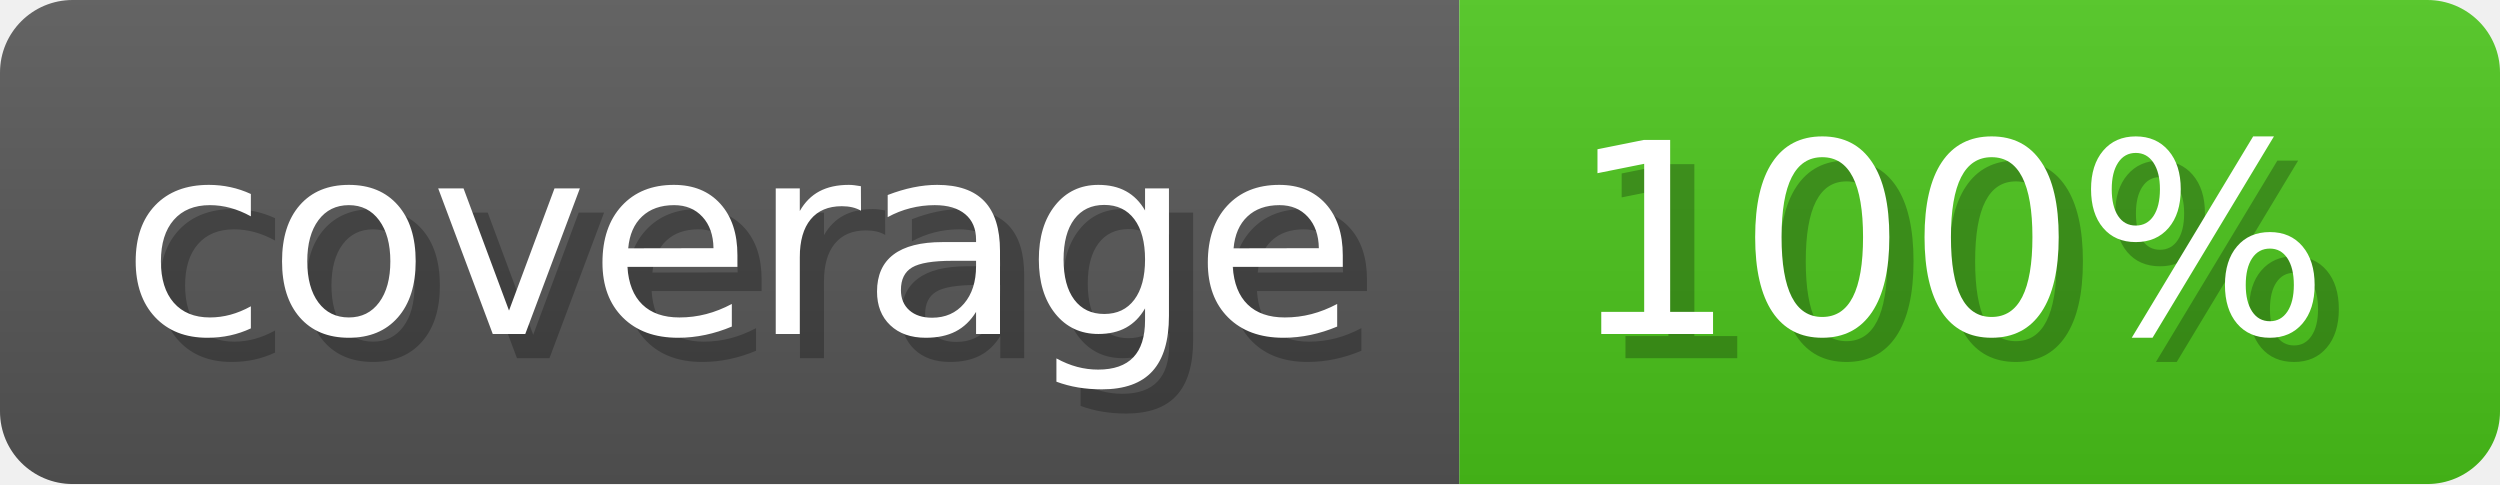
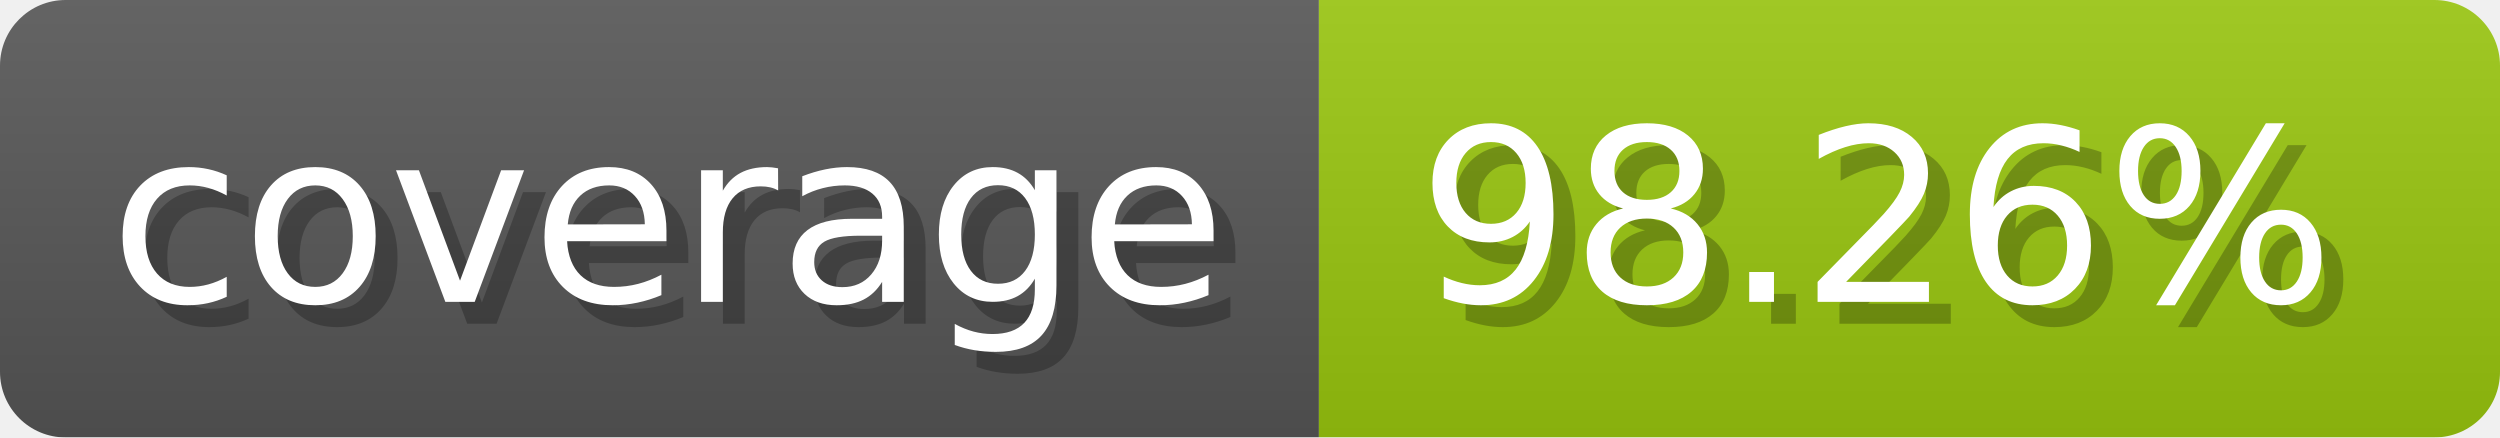
- <svg xmlns="http://www.w3.org/2000/svg" width="103.3" height="20" viewBox="0 0 1033 200" role="img" aria-label="coverage: 100%">
+ <svg xmlns="http://www.w3.org/2000/svg" width="114.3" height="20" viewBox="0 0 1143 200" role="img" aria-label="coverage: 98.26%">
  <linearGradient id="a" x2="0" y2="100%">
    <stop offset="0" stop-opacity=".1" stop-color="#EEE" />
    <stop offset="1" stop-opacity=".1" />
  </linearGradient>
  <mask id="m">
-     <rect width="1033" height="200" rx="30" fill="#FFF" />
+     <rect width="1143" height="200" rx="30" fill="#FFF" />
  </mask>
  <g mask="url(#m)">
    <rect width="603" height="200" fill="#555" />
-     <rect width="430" height="200" fill="#49c31a" x="603" />
-     <rect width="1033" height="200" fill="url(#a)" />
+     <rect width="540" height="200" fill="#97c40f" x="603" />
+     <rect width="1143" height="200" fill="url(#a)" />
  </g>
  <g aria-hidden="true" fill="#fff" text-anchor="start" font-family="Verdana,DejaVu Sans,sans-serif" font-size="110">
    <text x="60" y="148" textLength="503" fill="#000" opacity="0.25">coverage</text>
    <text x="50" y="138" textLength="503">coverage</text>
-     <text x="658" y="148" textLength="330" fill="#000" opacity="0.25">100%</text>
-     <text x="648" y="138" textLength="330">100%</text>
+     <text x="658" y="148" textLength="440" fill="#000" opacity="0.25">98.26%</text>
+     <text x="648" y="138" textLength="440">98.26%</text>
  </g>
</svg>
